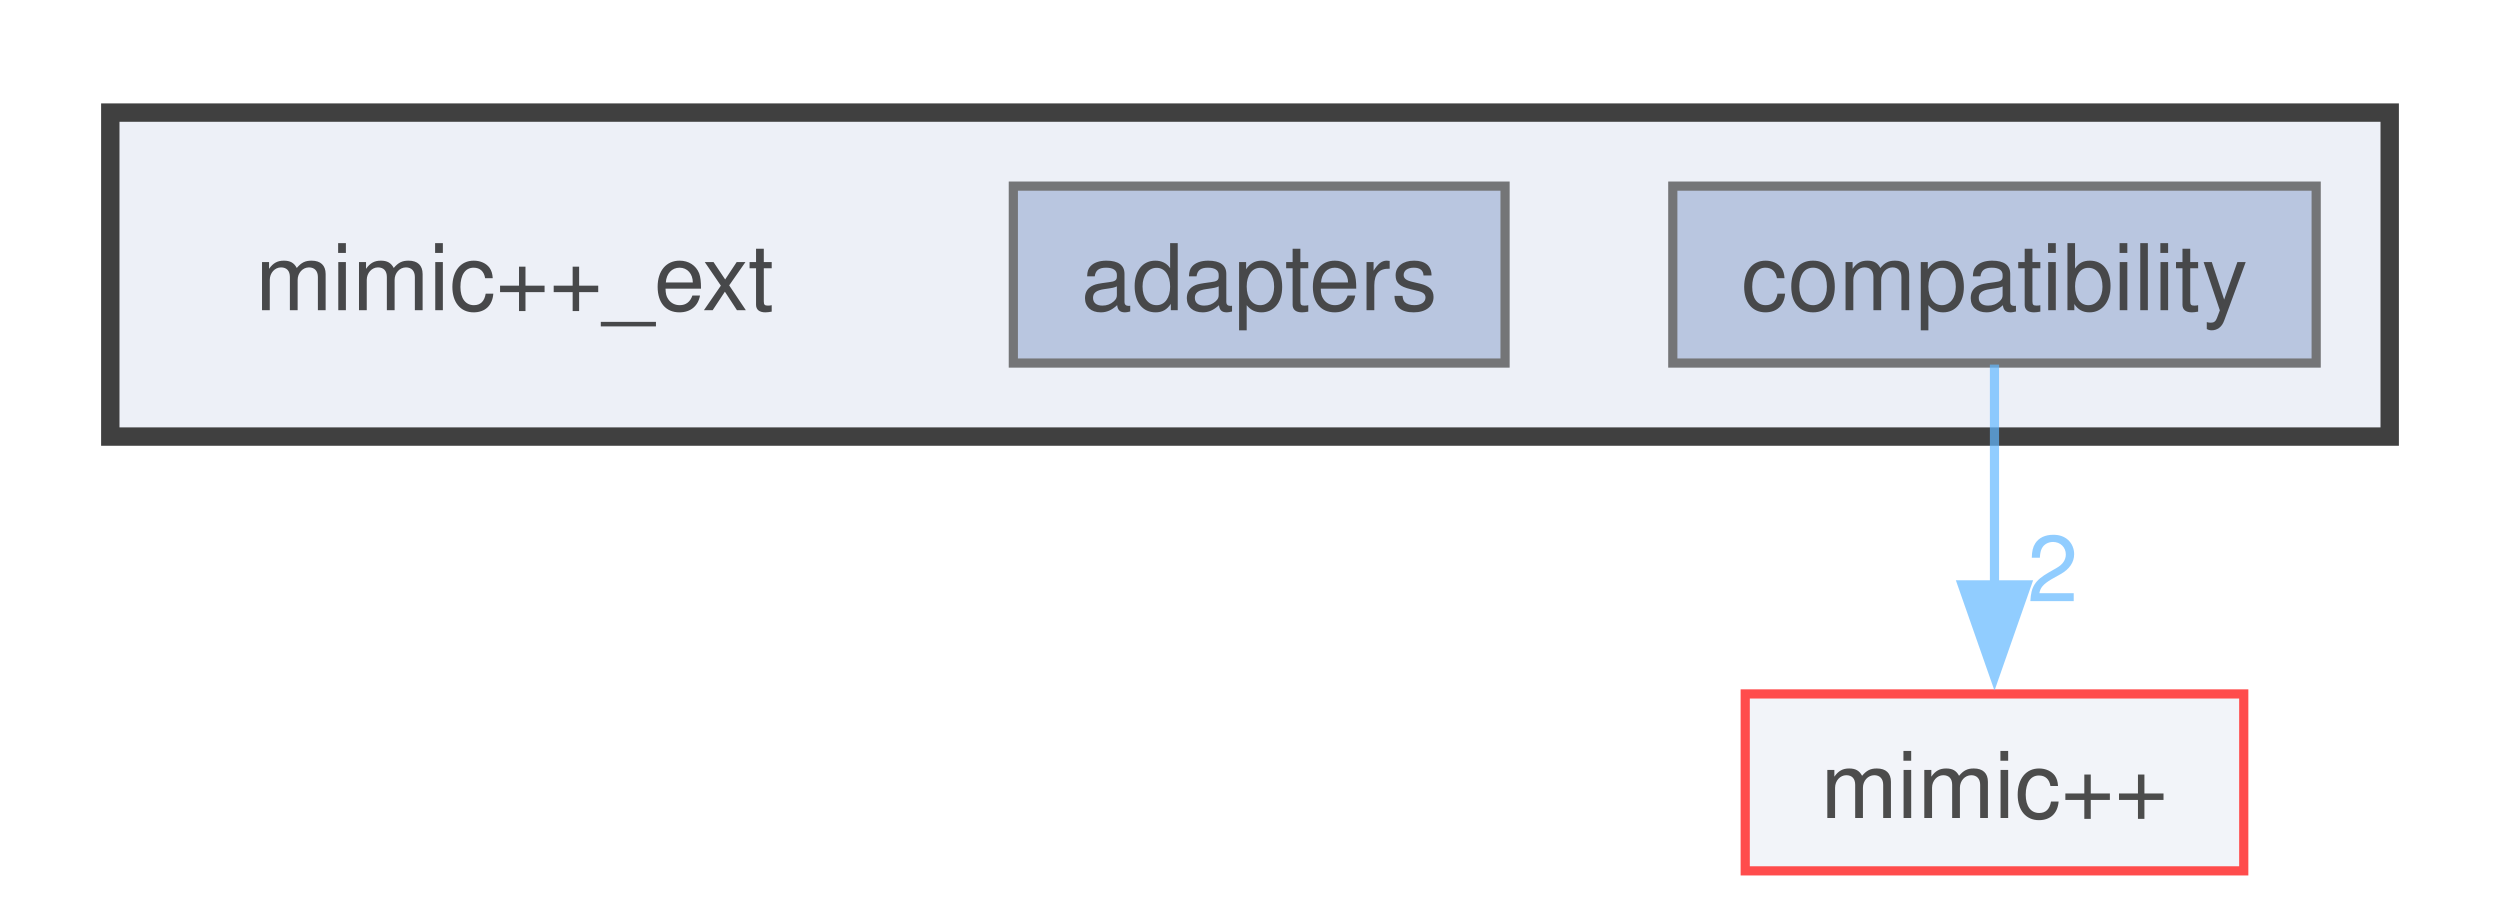
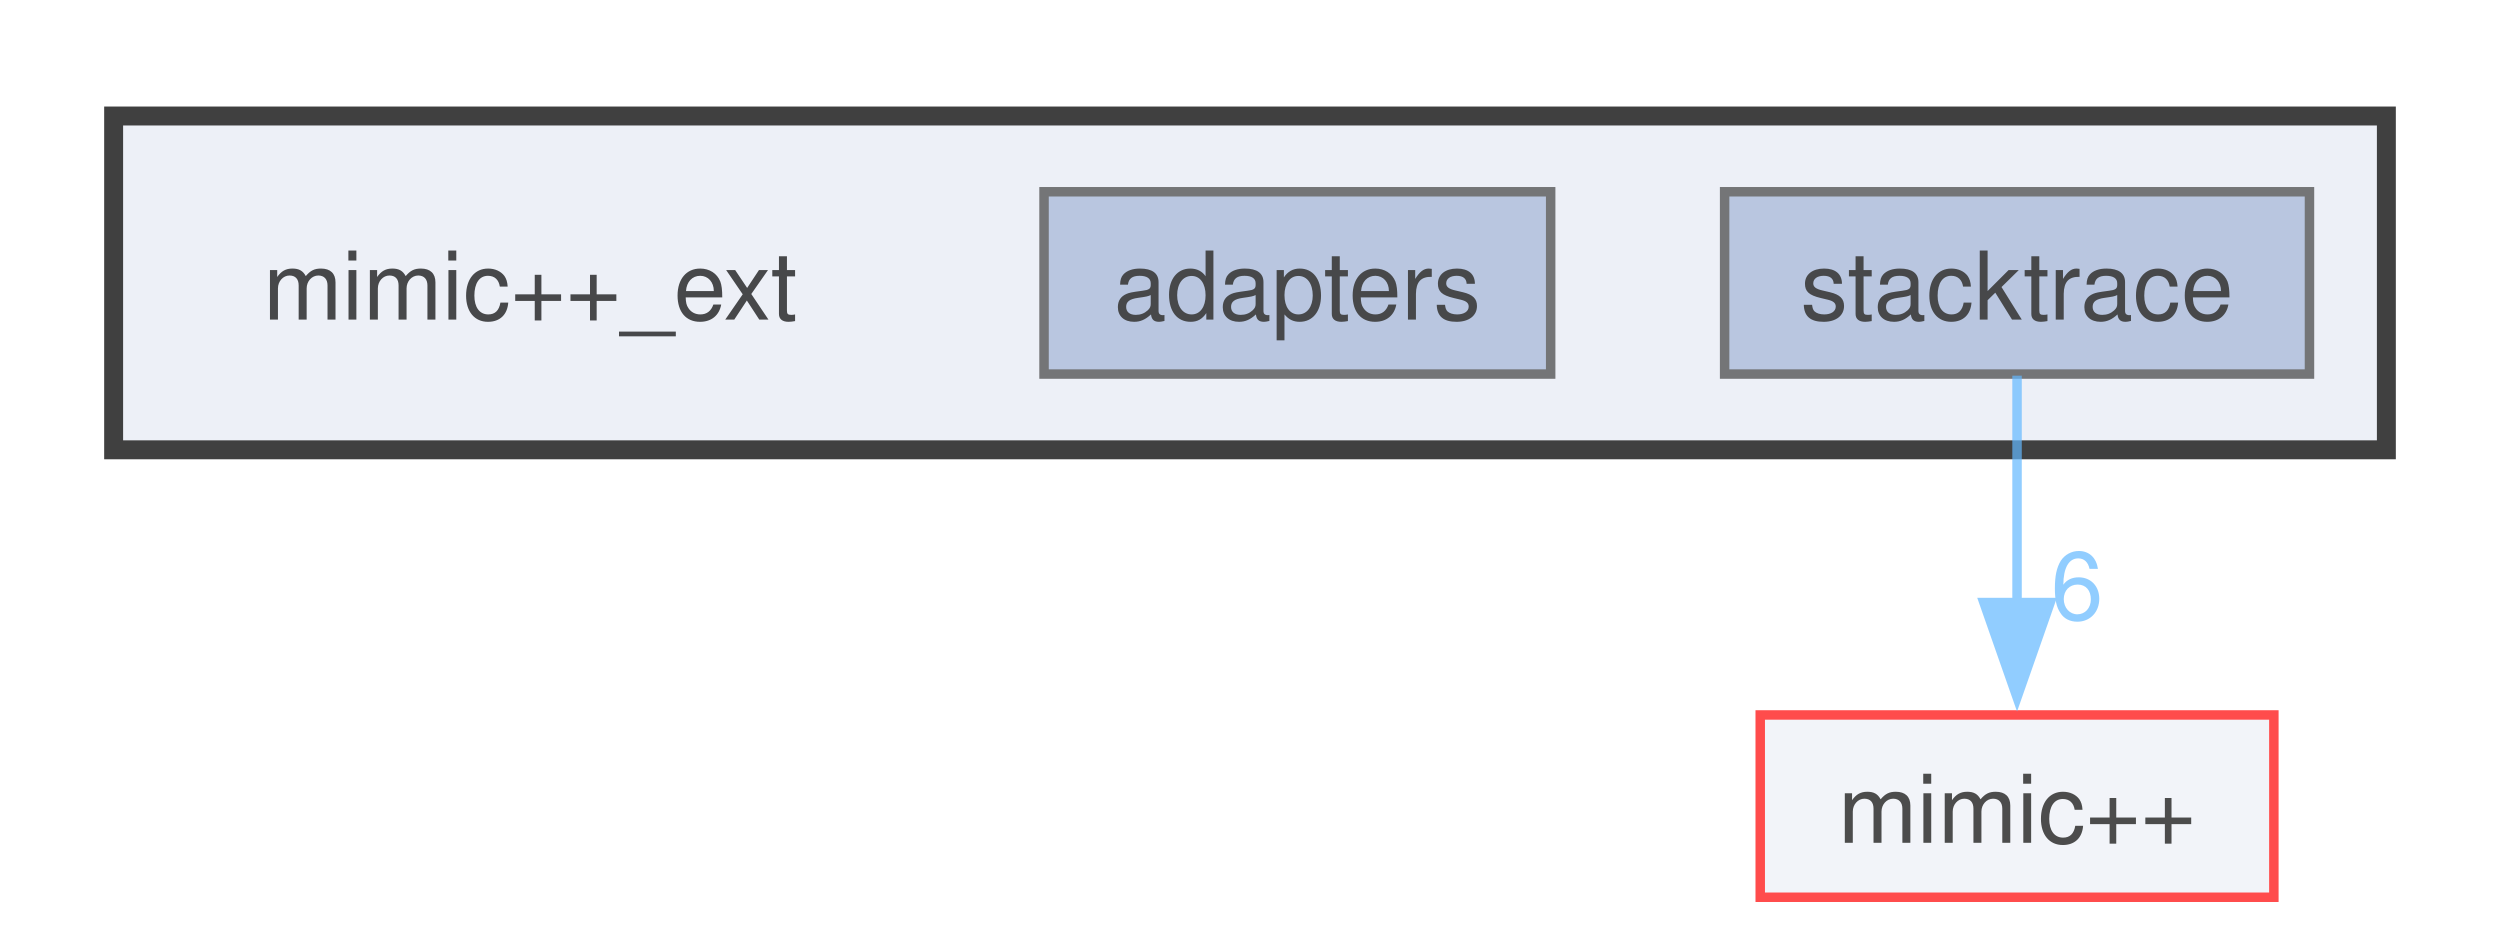
- <svg xmlns="http://www.w3.org/2000/svg" xmlns:xlink="http://www.w3.org/1999/xlink" width="272pt" height="99pt" viewBox="0.00 0.00 272.00 98.50">
+ <svg xmlns="http://www.w3.org/2000/svg" xmlns:xlink="http://www.w3.org/1999/xlink" width="264pt" height="99pt" viewBox="0.00 0.00 264.00 98.50">
  <svg id="main" version="1.1" xml:space="preserve">
    <style type="text/css">
.node, .edge {opacity: 0.7;}
.node.selected, .edge.selected {opacity: 1;}
.edge:hover path { stroke: red; }
.edge:hover polygon { stroke: red; fill: red; }
</style>
    <svg id="graph" class="graph">
      <g id="graph0" class="graph" transform="scale(1 1) rotate(0) translate(4 94.5)">
        <g id="clust1" class="cluster">
          <g id="a_clust1">
            <a xlink:href="dir_8f79ed315b77ca998c1d86e7aa7f5ccf.html" target="_top">
-               <polygon fill="#edf0f7" stroke="#404040" stroke-width="2" points="8,-47.25 8,-82.5 256,-82.5 256,-47.25 8,-47.25" />
+               <polygon fill="#edf0f7" stroke="#404040" stroke-width="2" points="8,-47.25 8,-82.5 248,-82.5 248,-47.25 8,-47.25" />
            </a>
          </g>
        </g>
        <g id="node1" class="node">
          <text text-anchor="middle" x="52" y="-61" font-family="Helvetica,sans-Serif" font-size="10.00">mimic++_ext</text>
        </g>
        <g id="node2" class="node">
          <g id="a_node2">
            <a xlink:href="dir_fd16f845ff6d6fa1e1a7dbe545e57b8c.html" target="_top" xlink:title="adapters">
              <polygon fill="#a2b4d6" stroke="#404040" points="159.75,-74.5 106.25,-74.5 106.25,-55.25 159.75,-55.25 159.75,-74.5" />
              <text text-anchor="middle" x="133" y="-61" font-family="Helvetica,sans-Serif" font-size="10.00">adapters</text>
            </a>
          </g>
        </g>
        <g id="node3" class="node">
          <g id="a_node3">
-             <a xlink:href="dir_8a0f676701deb6489b5f791d5ee030b2.html" target="_top" xlink:title="compatibility">
-               <polygon fill="#a2b4d6" stroke="#404040" points="248,-74.5 178,-74.5 178,-55.25 248,-55.25 248,-74.5" />
-               <text text-anchor="middle" x="213" y="-61" font-family="Helvetica,sans-Serif" font-size="10.00">compatibility</text>
+             <a xlink:href="dir_b26b8868263b74dff5d03d80d0f848ed.html" target="_top" xlink:title="stacktrace">
+               <polygon fill="#a2b4d6" stroke="#404040" points="239.88,-74.5 178.12,-74.5 178.12,-55.25 239.88,-55.25 239.88,-74.5" />
+               <text text-anchor="middle" x="209" y="-61" font-family="Helvetica,sans-Serif" font-size="10.00">stacktrace</text>
            </a>
          </g>
        </g>
        <g id="node4" class="node">
          <g id="a_node4">
            <a xlink:href="dir_d1aac795712c1a80b032d3d2760385d8.html" target="_top" xlink:title="mimic++">
-               <polygon fill="#edf0f7" stroke="red" points="240.12,-19.25 185.88,-19.25 185.88,0 240.12,0 240.12,-19.25" />
-               <text text-anchor="middle" x="213" y="-5.75" font-family="Helvetica,sans-Serif" font-size="10.00">mimic++</text>
+               <polygon fill="#edf0f7" stroke="red" points="236.12,-19.25 181.88,-19.25 181.88,0 236.12,0 236.12,-19.25" />
+               <text text-anchor="middle" x="209" y="-5.75" font-family="Helvetica,sans-Serif" font-size="10.00">mimic++</text>
            </a>
          </g>
        </g>
        <g id="edge1" class="edge">
          <g id="a_edge1">
-             <a xlink:href="dir_000001_000006.html" target="_top">
-               <path fill="none" stroke="#63b8ff" d="M213,-55.08C213,-48.57 213,-39.42 213,-31.12" />
-               <polygon fill="#63b8ff" stroke="#63b8ff" points="216.5,-31.12 213,-21.12 209.5,-31.12 216.5,-31.12" />
+             <a xlink:href="dir_000010_000005.html" target="_top">
+               <path fill="none" stroke="#63b8ff" d="M209,-55.08C209,-48.57 209,-39.42 209,-31.12" />
+               <polygon fill="#63b8ff" stroke="#63b8ff" points="212.5,-31.12 209,-21.12 205.5,-31.12 212.5,-31.12" />
            </a>
          </g>
          <g id="a_edge1-headlabel">
-             <a xlink:href="dir_000001_000006.html" target="_top" xlink:title="2">
-               <text text-anchor="middle" x="219.34" y="-29.33" font-family="Helvetica,sans-Serif" font-size="10.00" fill="#63b8ff">2</text>
+             <a xlink:href="dir_000010_000005.html" target="_top" xlink:title="6">
+               <text text-anchor="middle" x="215.34" y="-29.33" font-family="Helvetica,sans-Serif" font-size="10.00" fill="#63b8ff">6</text>
            </a>
          </g>
        </g>
      </g>
    </svg>
  </svg>
  <style type="text/css">

[data-mouse-over-selected='false'] { opacity: 0.7; }
[data-mouse-over-selected='true']  { opacity: 1.0; }

</style>
</svg>
